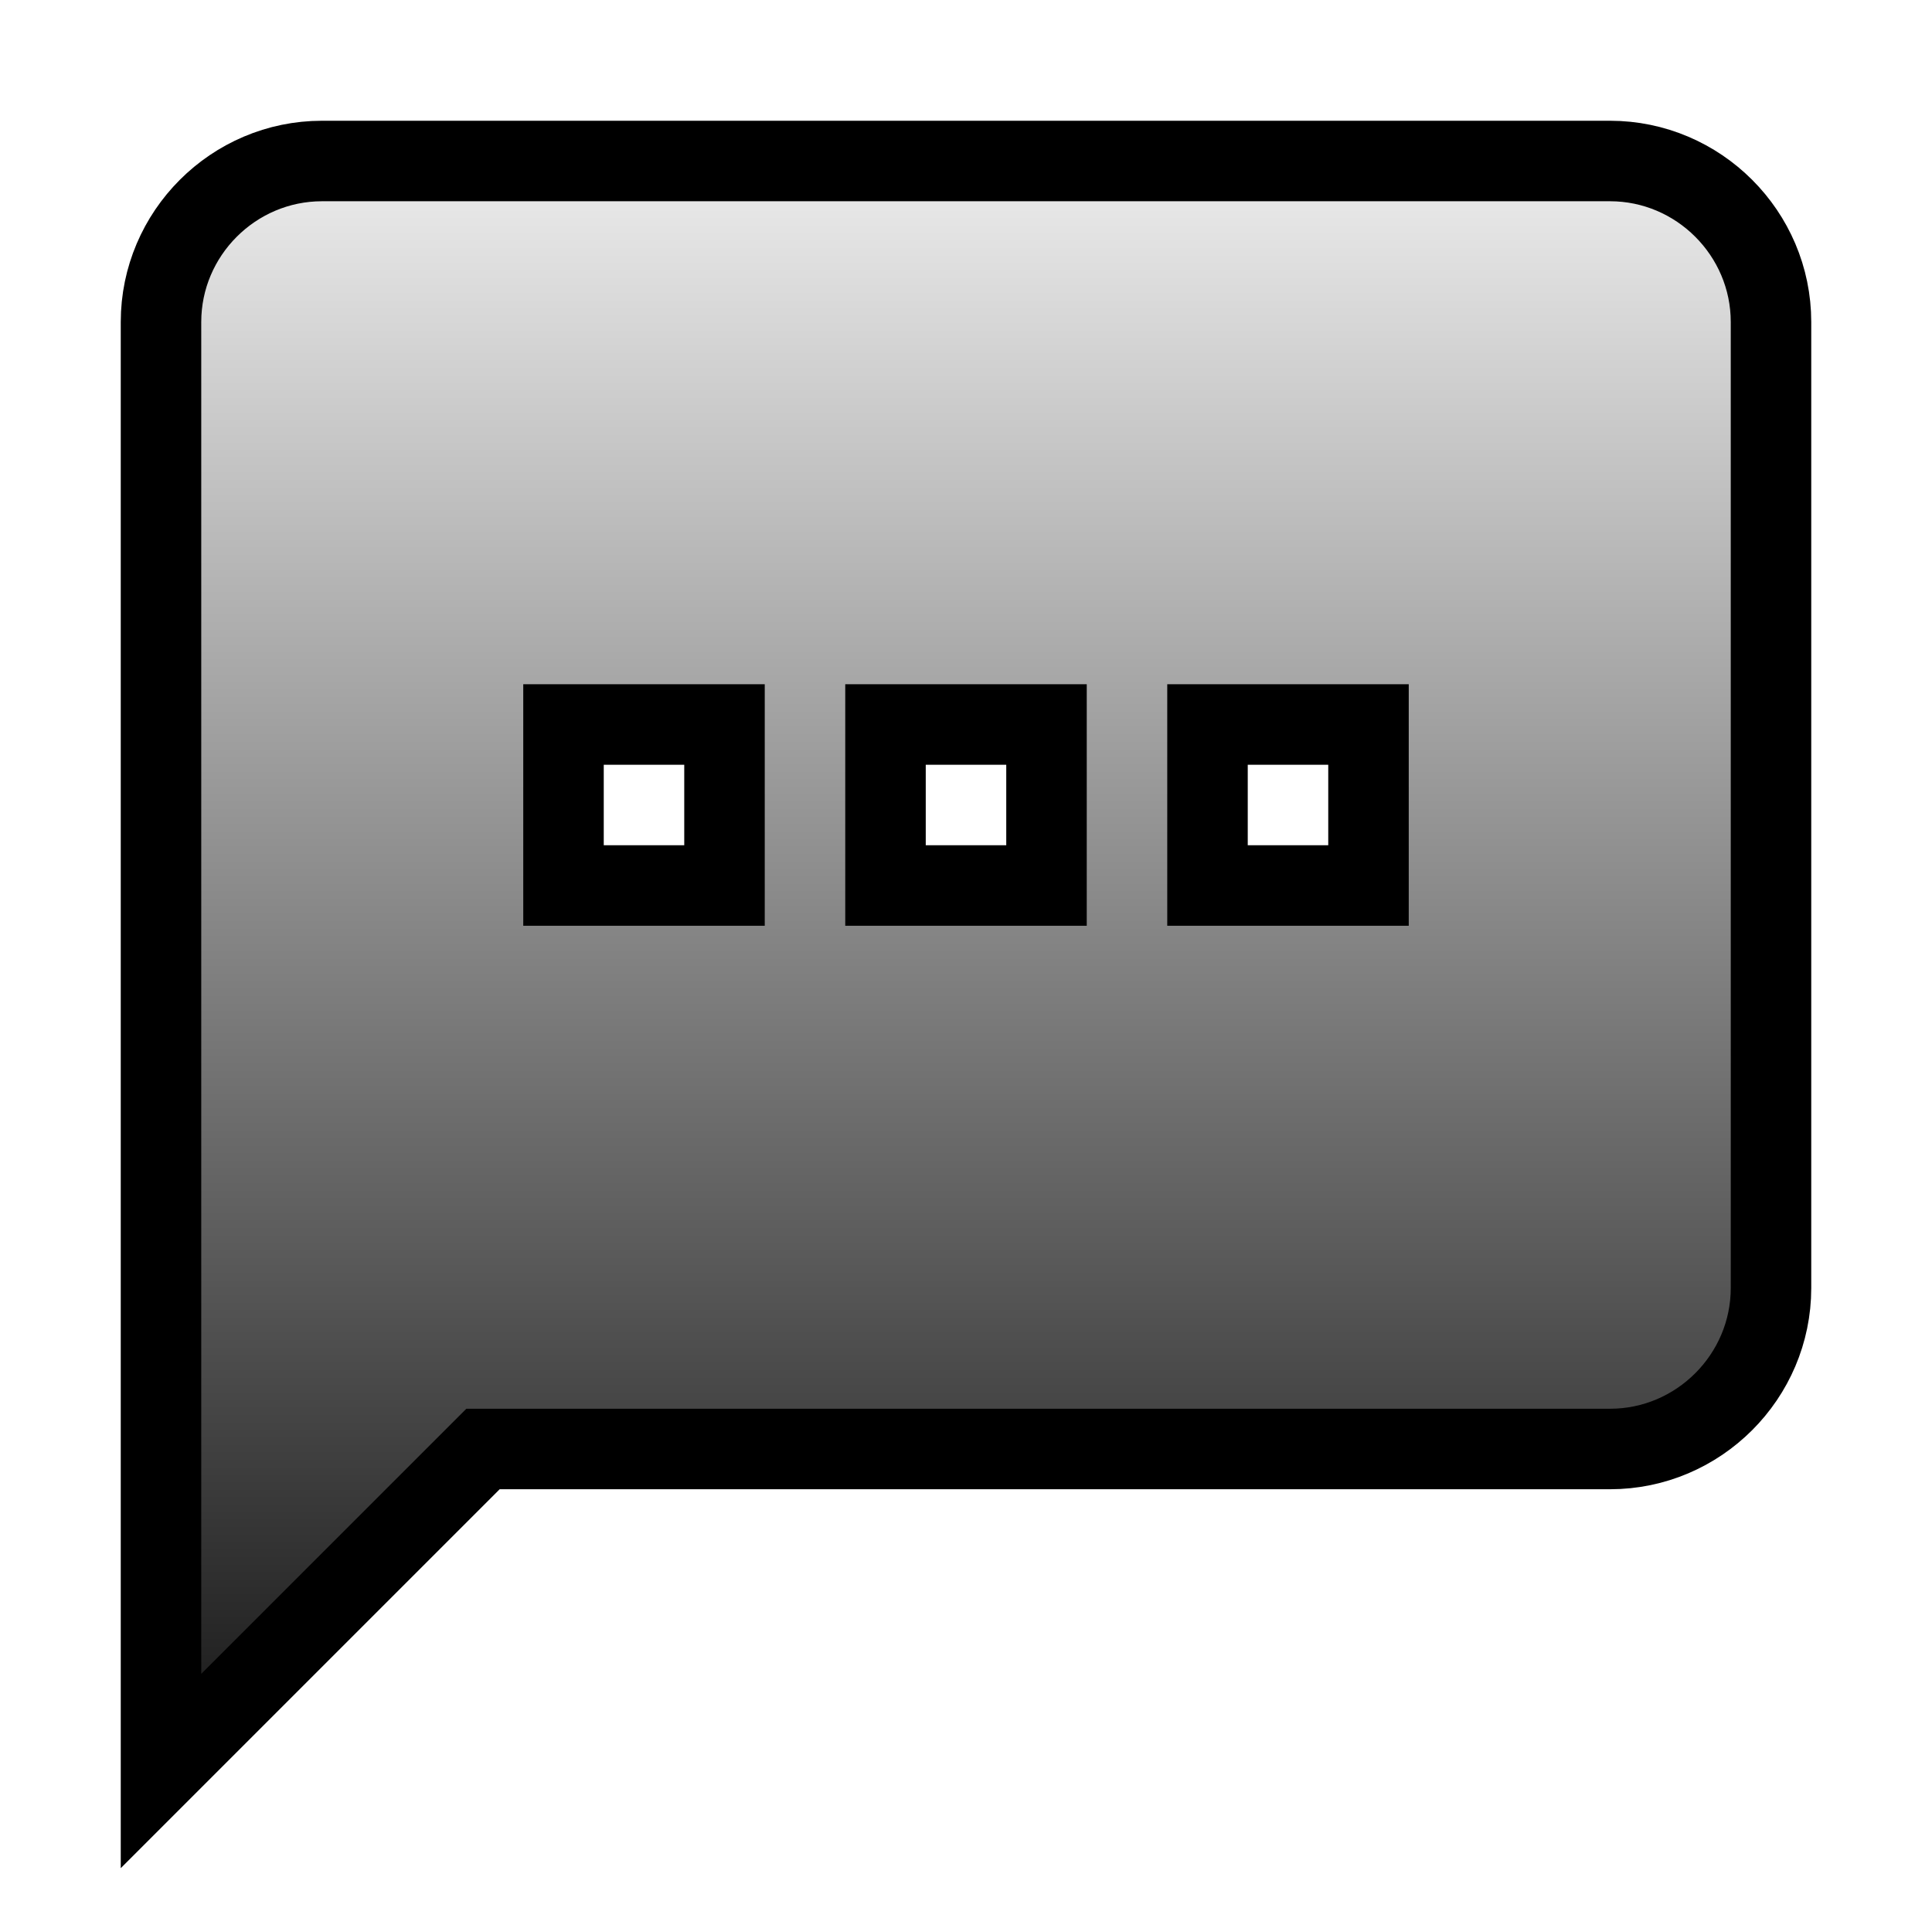
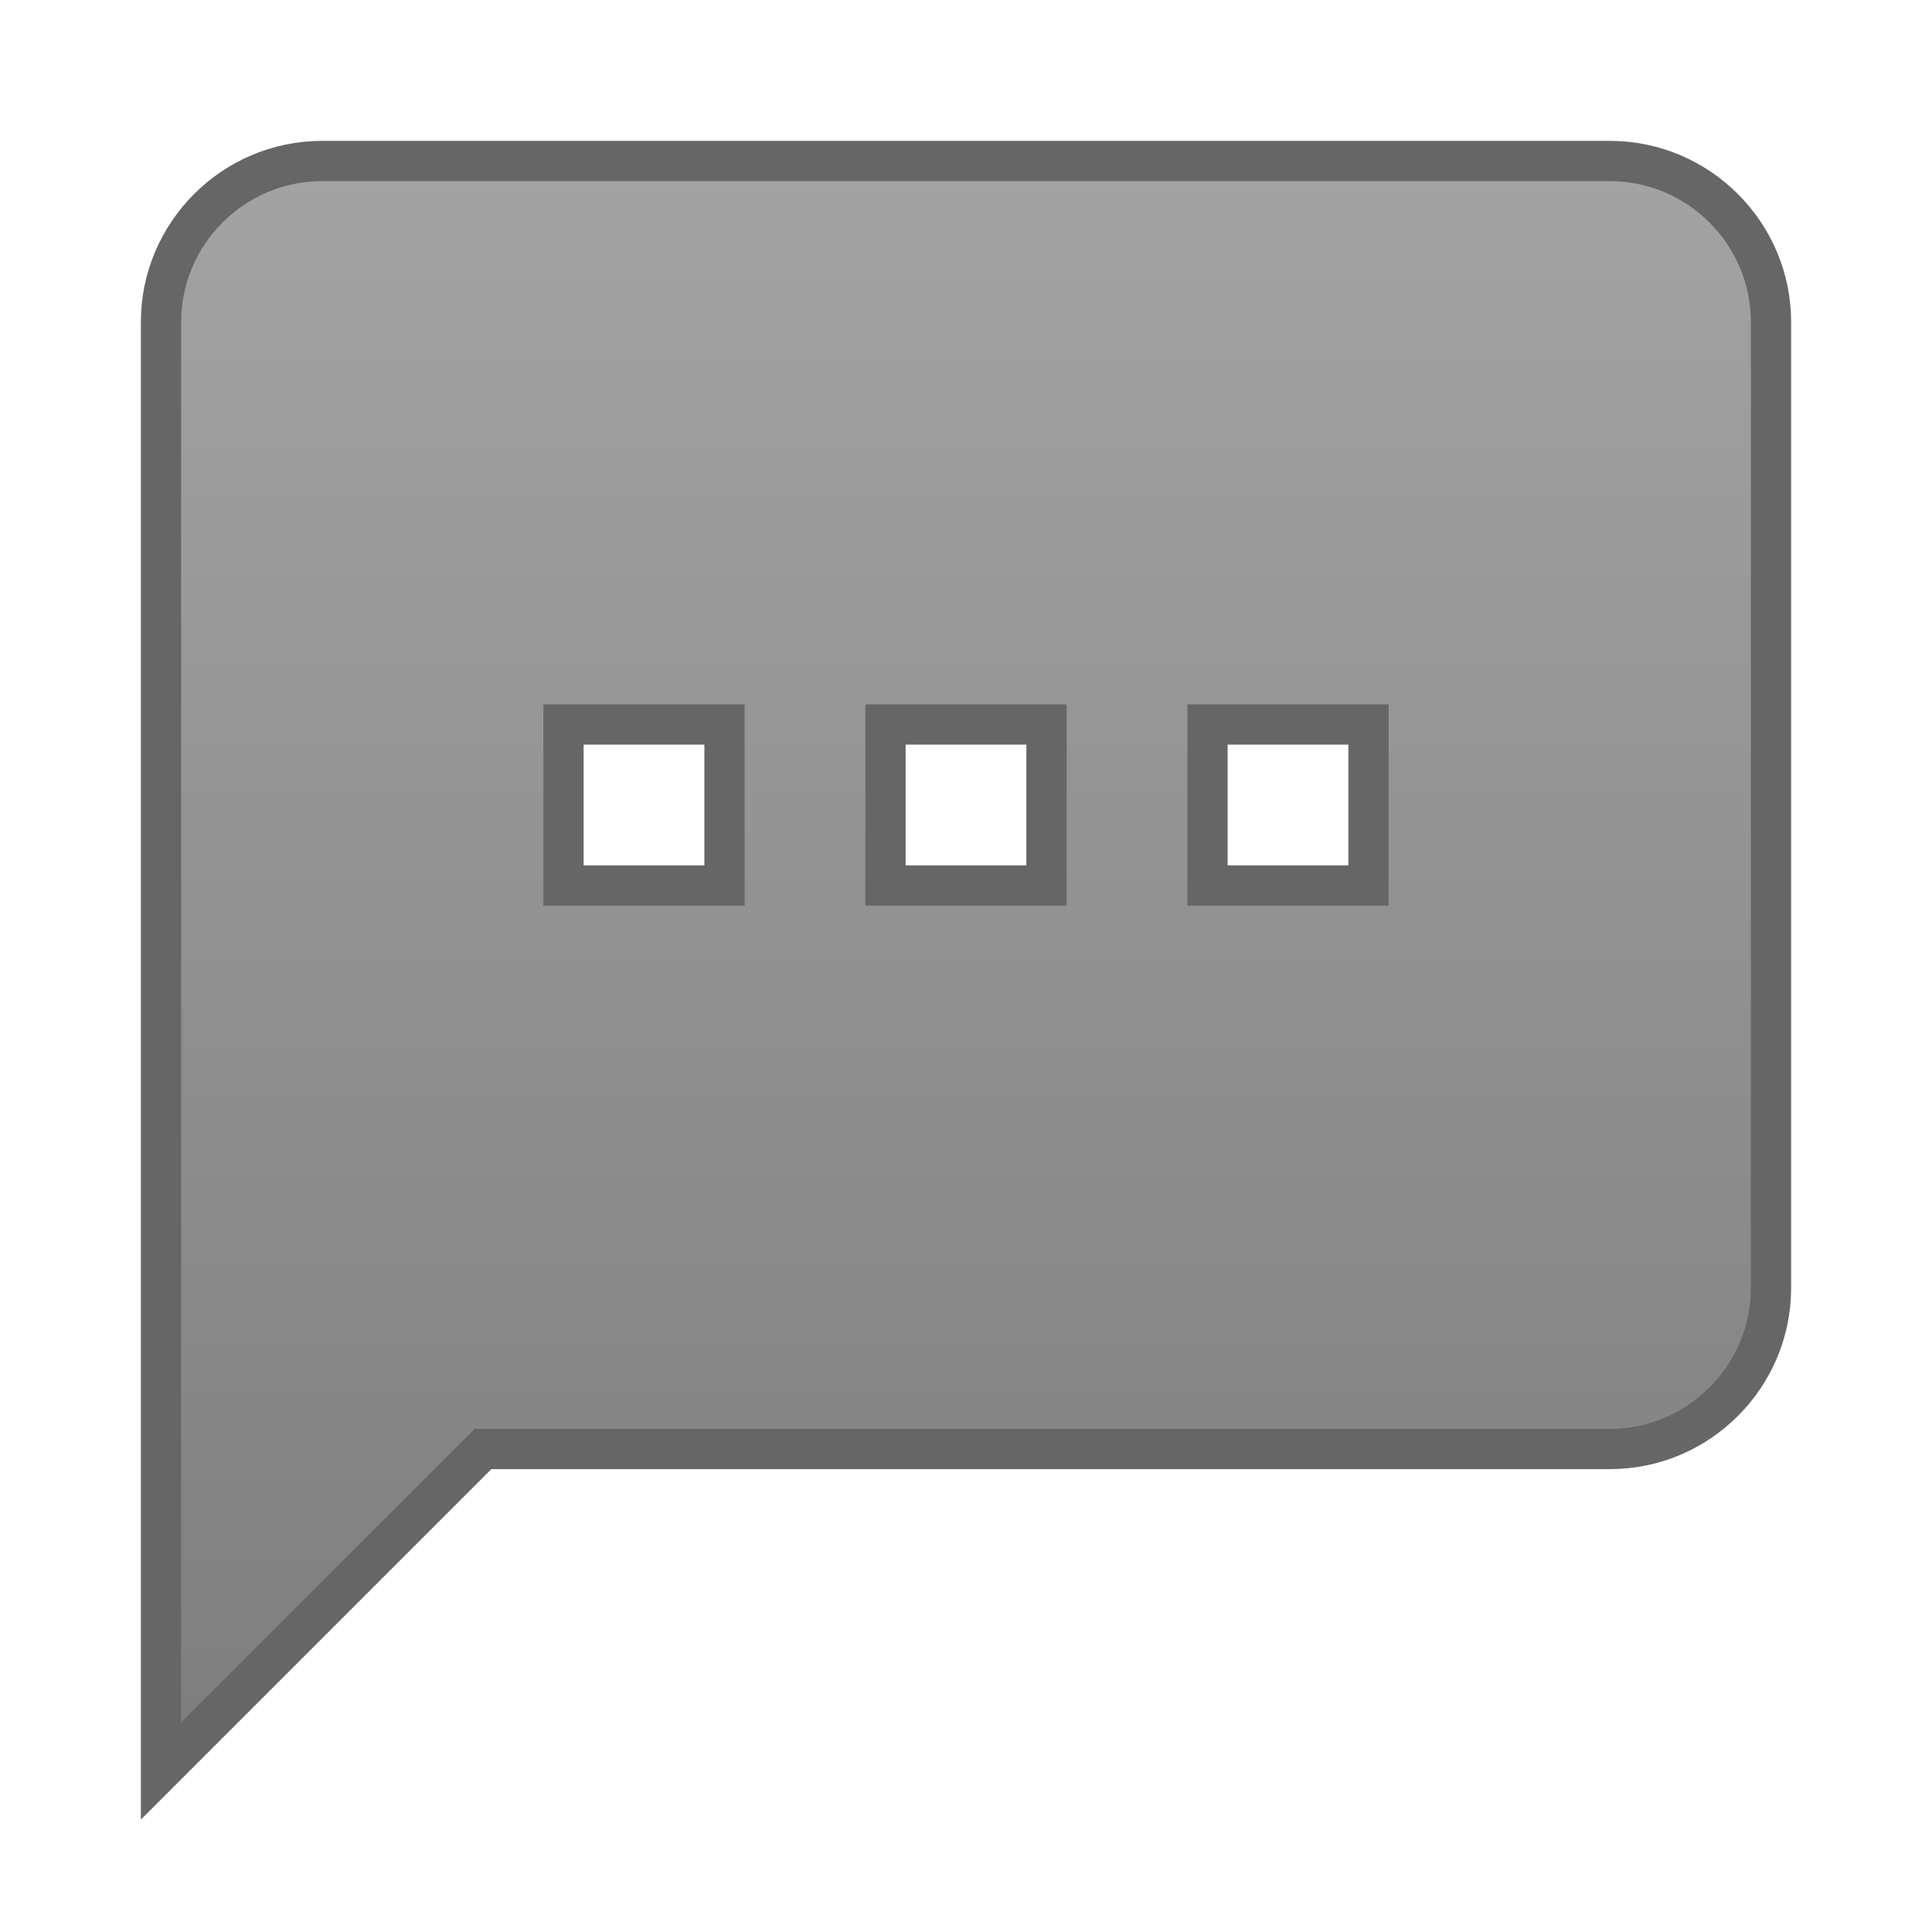
<svg xmlns="http://www.w3.org/2000/svg" version="1.1" id="Layer_1" x="0px" y="0px" viewBox="-293 385 24 24" enable-background="new -293 385 24 24" xml:space="preserve">
-   <linearGradient id="SVGID_1_" gradientUnits="userSpaceOnUse" x1="-281" y1="385.25" x2="-281" y2="408.938">
-     <stop offset="0" style="stop-color:#FFFFFF" />
-     <stop offset="1" style="stop-color:#000000" />
+   <linearGradient id="SVGID_1_" gradientUnits="userSpaceOnUse" x1="-281" y1="387.125" x2="-281" y2="407.875">
+     <stop offset="0" style="stop-color:#A3A3A3" />
+     <stop offset="1" style="stop-color:#7C7C7C" />
  </linearGradient>
-   <path fill="url(#SVGID_1_)" stroke="#000000" stroke-miterlimit="10" d="M-273,387h-16c-1.1,0-2,0.9-2,2l0,18l4-4h14  c1.1,0,2-0.9,2-2v-12C-271,387.9-271.9,387-273,387z M-284,396h-2v-2h2V396z M-280,396h-2v-2h2V396z M-276,396h-2v-2h2V396z" />
+   <path fill="url(#SVGID_1_)" stroke="#666666" stroke-width="0.5" stroke-miterlimit="10" d="M-273,387h-16c-1.1,0-2,0.9-2,2l0,18  l4-4h14c1.1,0,2-0.9,2-2v-12C-271,387.9-271.9,387-273,387z M-284,396h-2v-2h2V396z M-280,396h-2v-2h2V396z M-276,396h-2v-2h2V396z" />
</svg>
